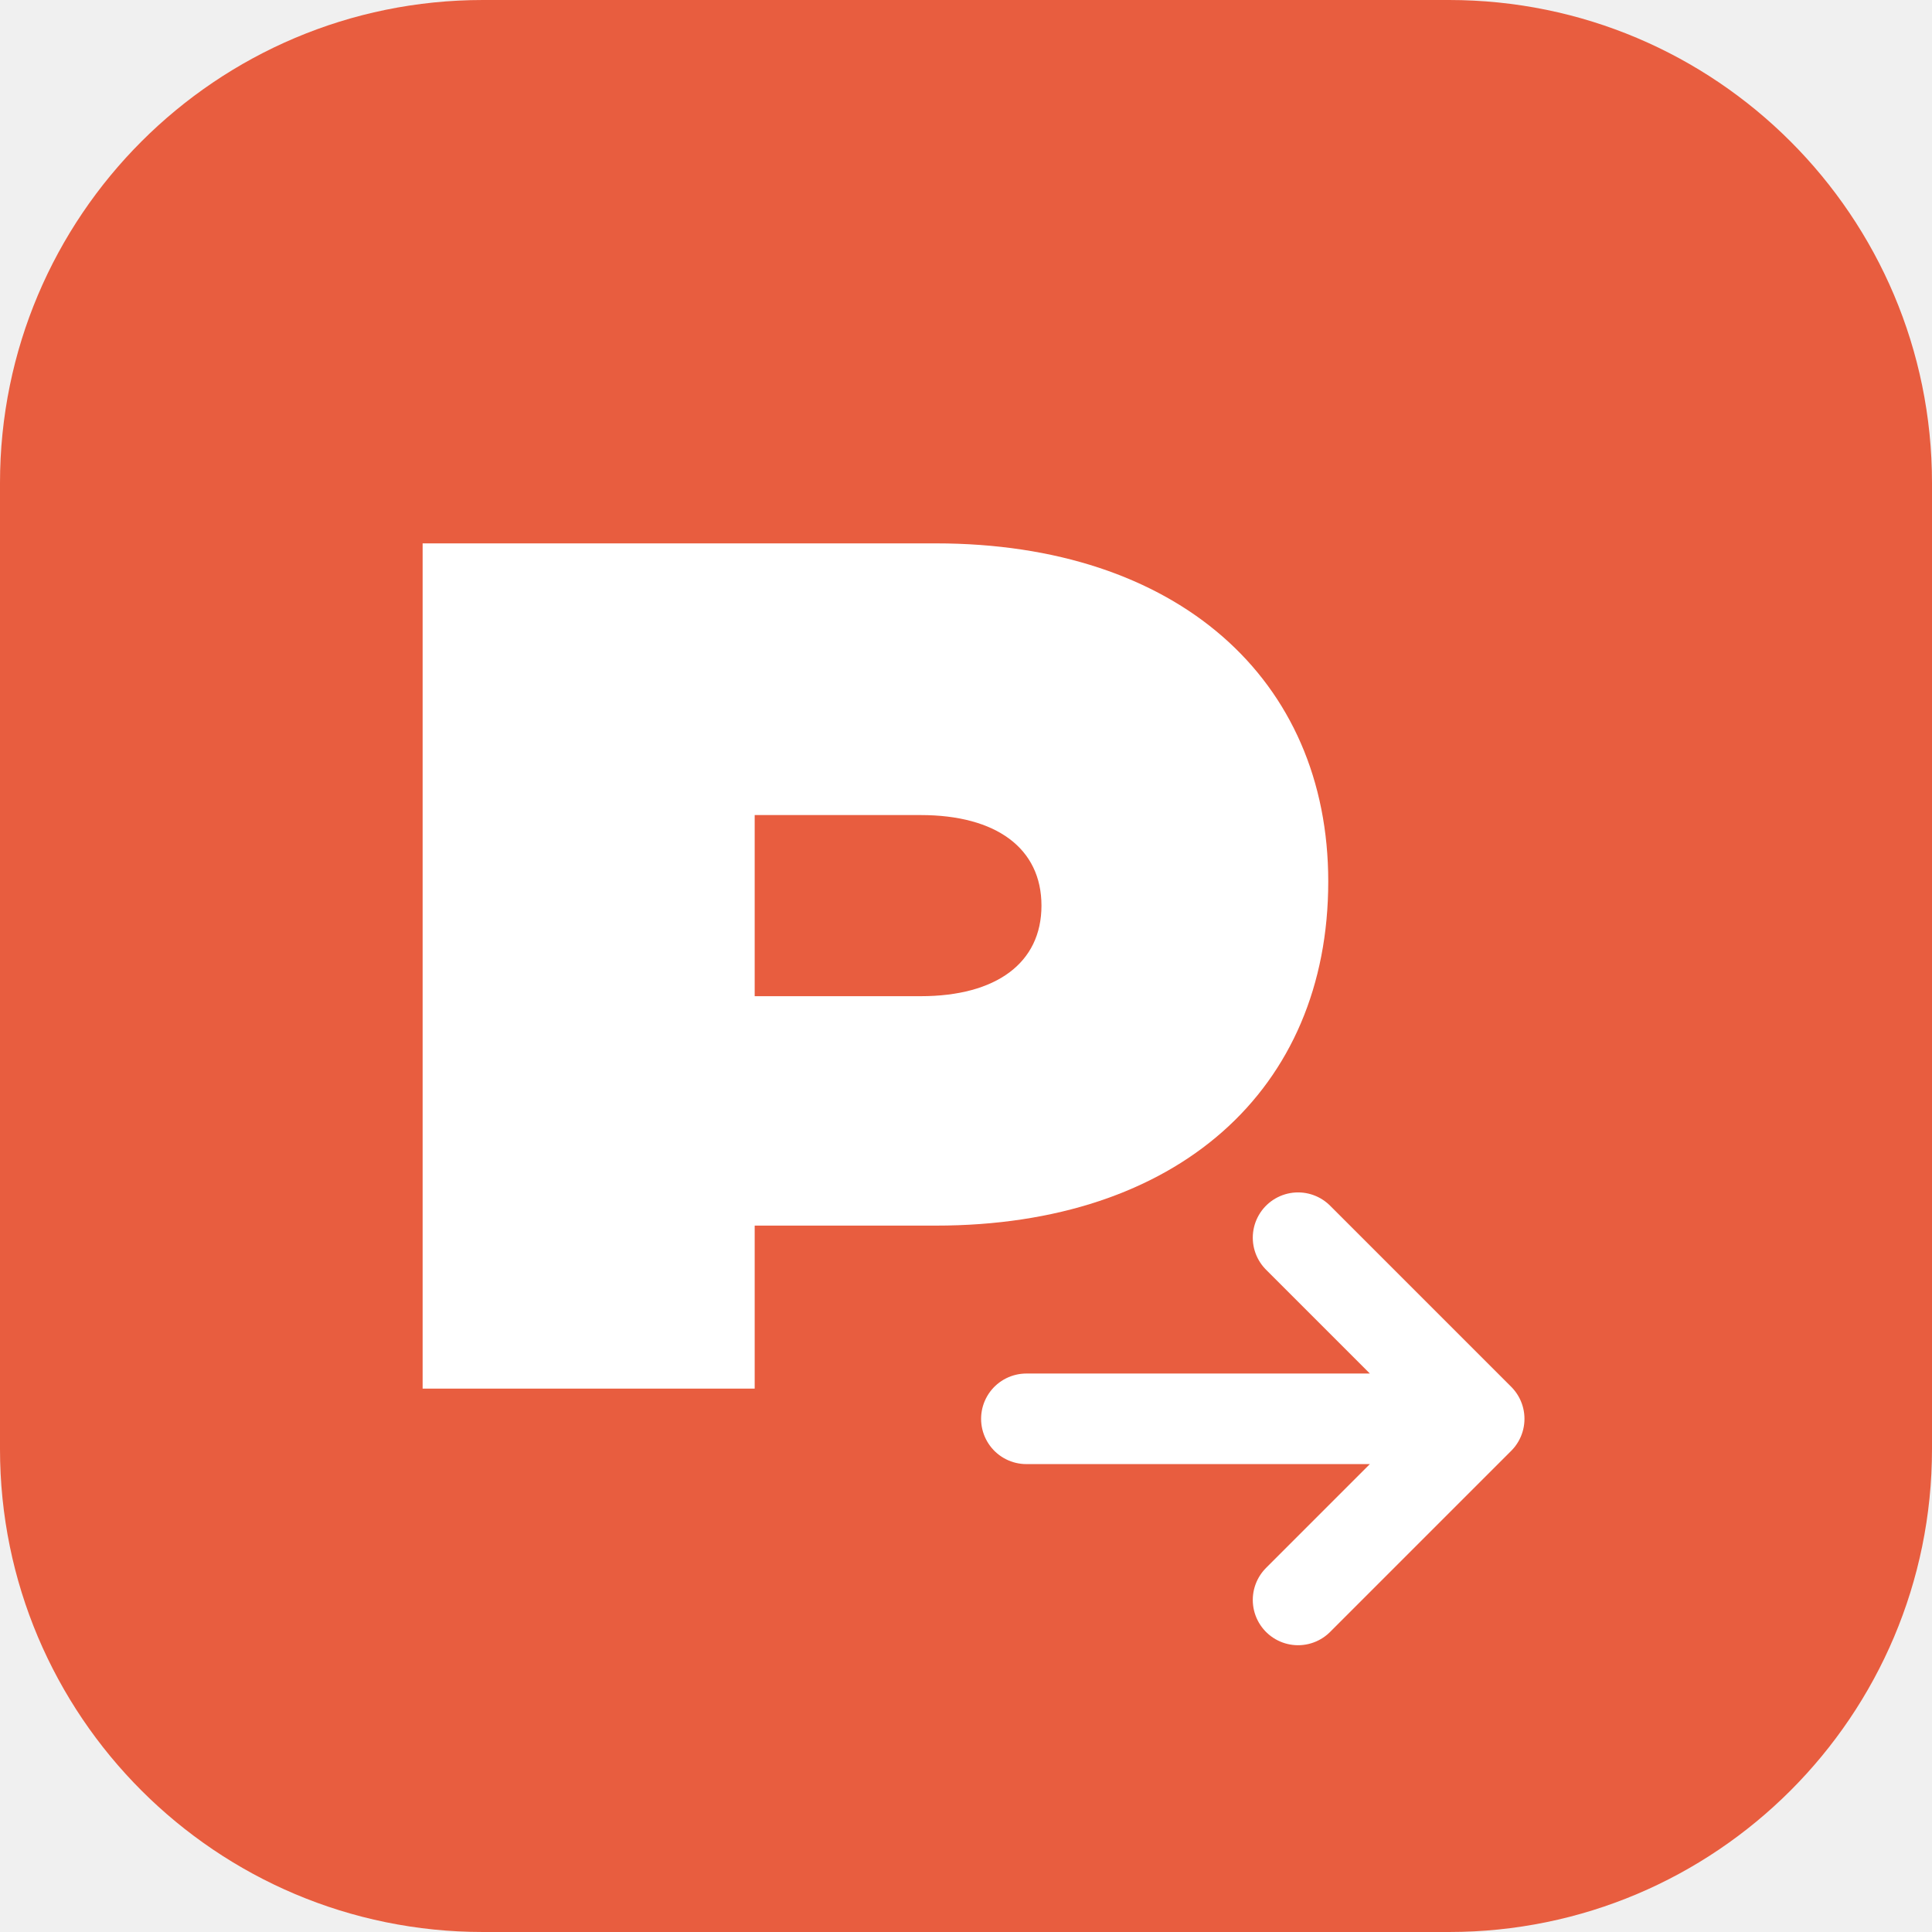
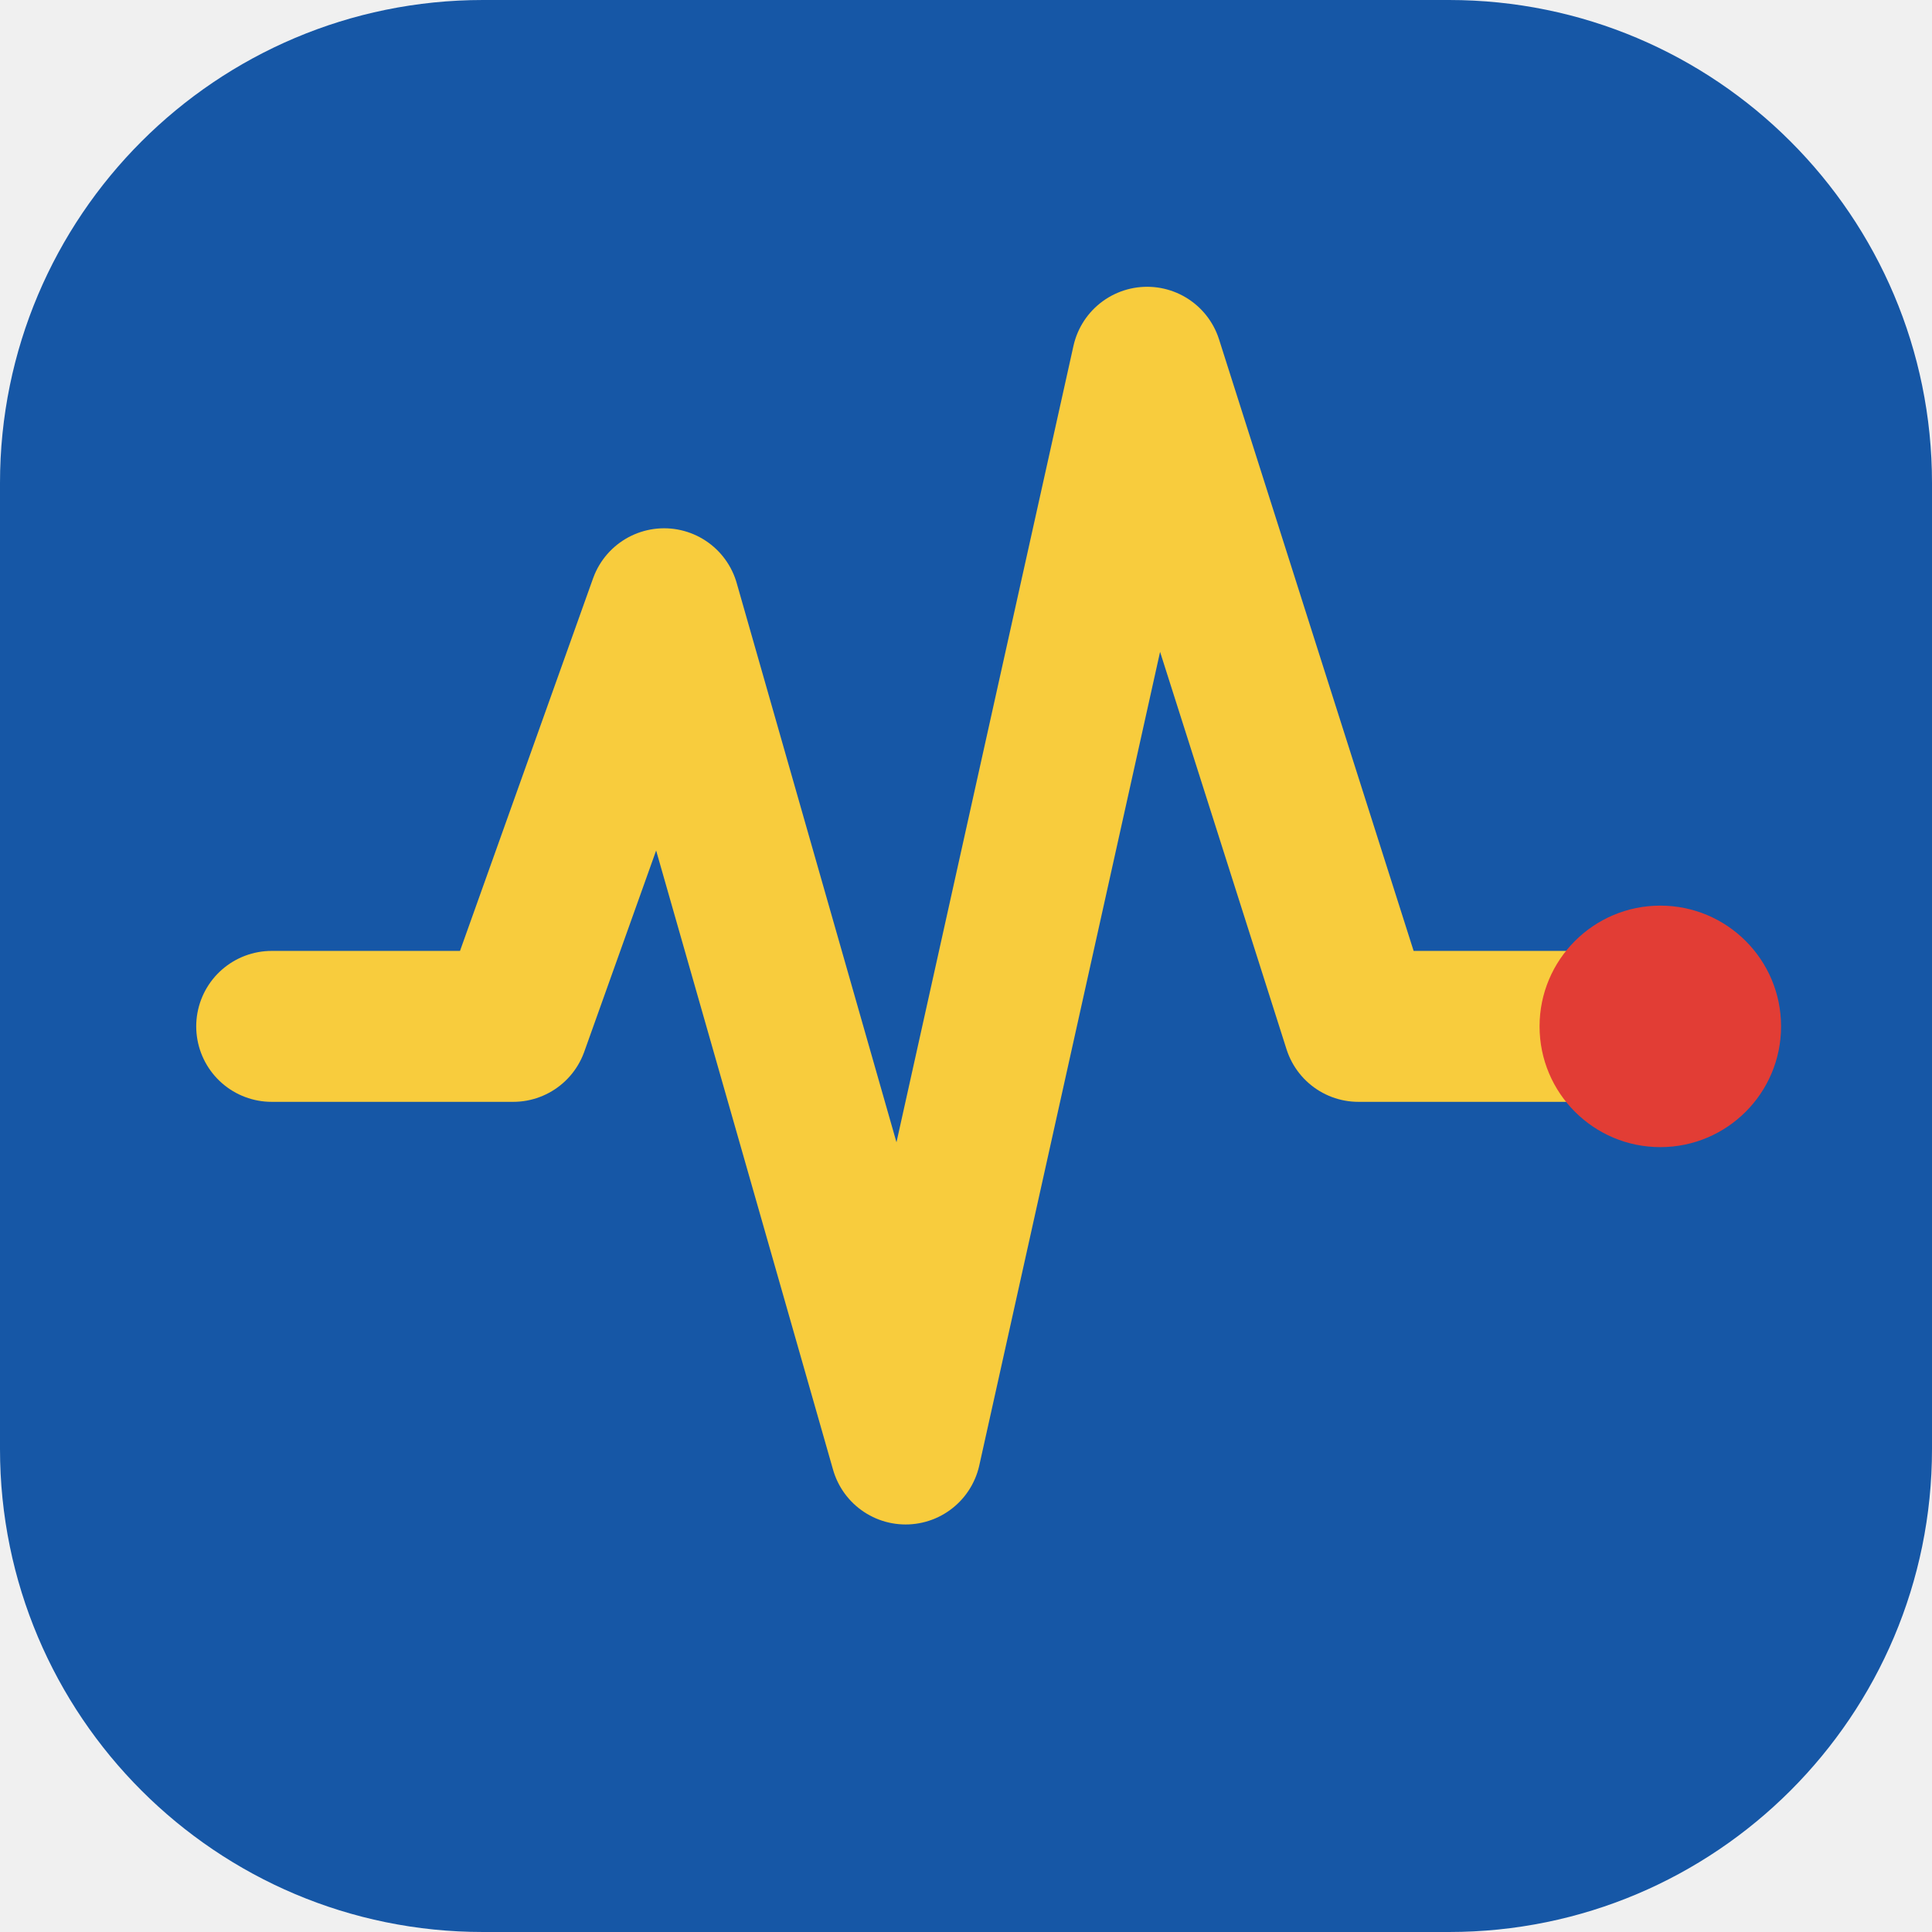
<svg xmlns="http://www.w3.org/2000/svg" viewBox="0 0 64 64">
-   <rect width="64" height="64" rx="16" fill="#e85d3f" />
-   <path fill="#fff" d="M14 46V18h17c8 0 13 4.5 13 11.2 0 6.9-5 11.4-13 11.4h-6V46H14Zm11-19v6h5.5c2.5 0 4-1.1 4-3s-1.5-3-4-3H25Z" />
-   <path d="m43 41 6 6-6 6m6-6H34" fill="none" stroke="#fff" stroke-width="3" stroke-linecap="round" stroke-linejoin="round" />
+   <rect width="64" height="64" rx="16" fill="#1657a6" />
+   <path d="M9 34h8l5-14 8 28 8-36 7 22h10" fill="none" stroke="#f8cc3d" stroke-width="5" stroke-linecap="round" stroke-linejoin="round" />
+   <circle cx="55" cy="34" r="4" fill="#e23d35" />
</svg>
